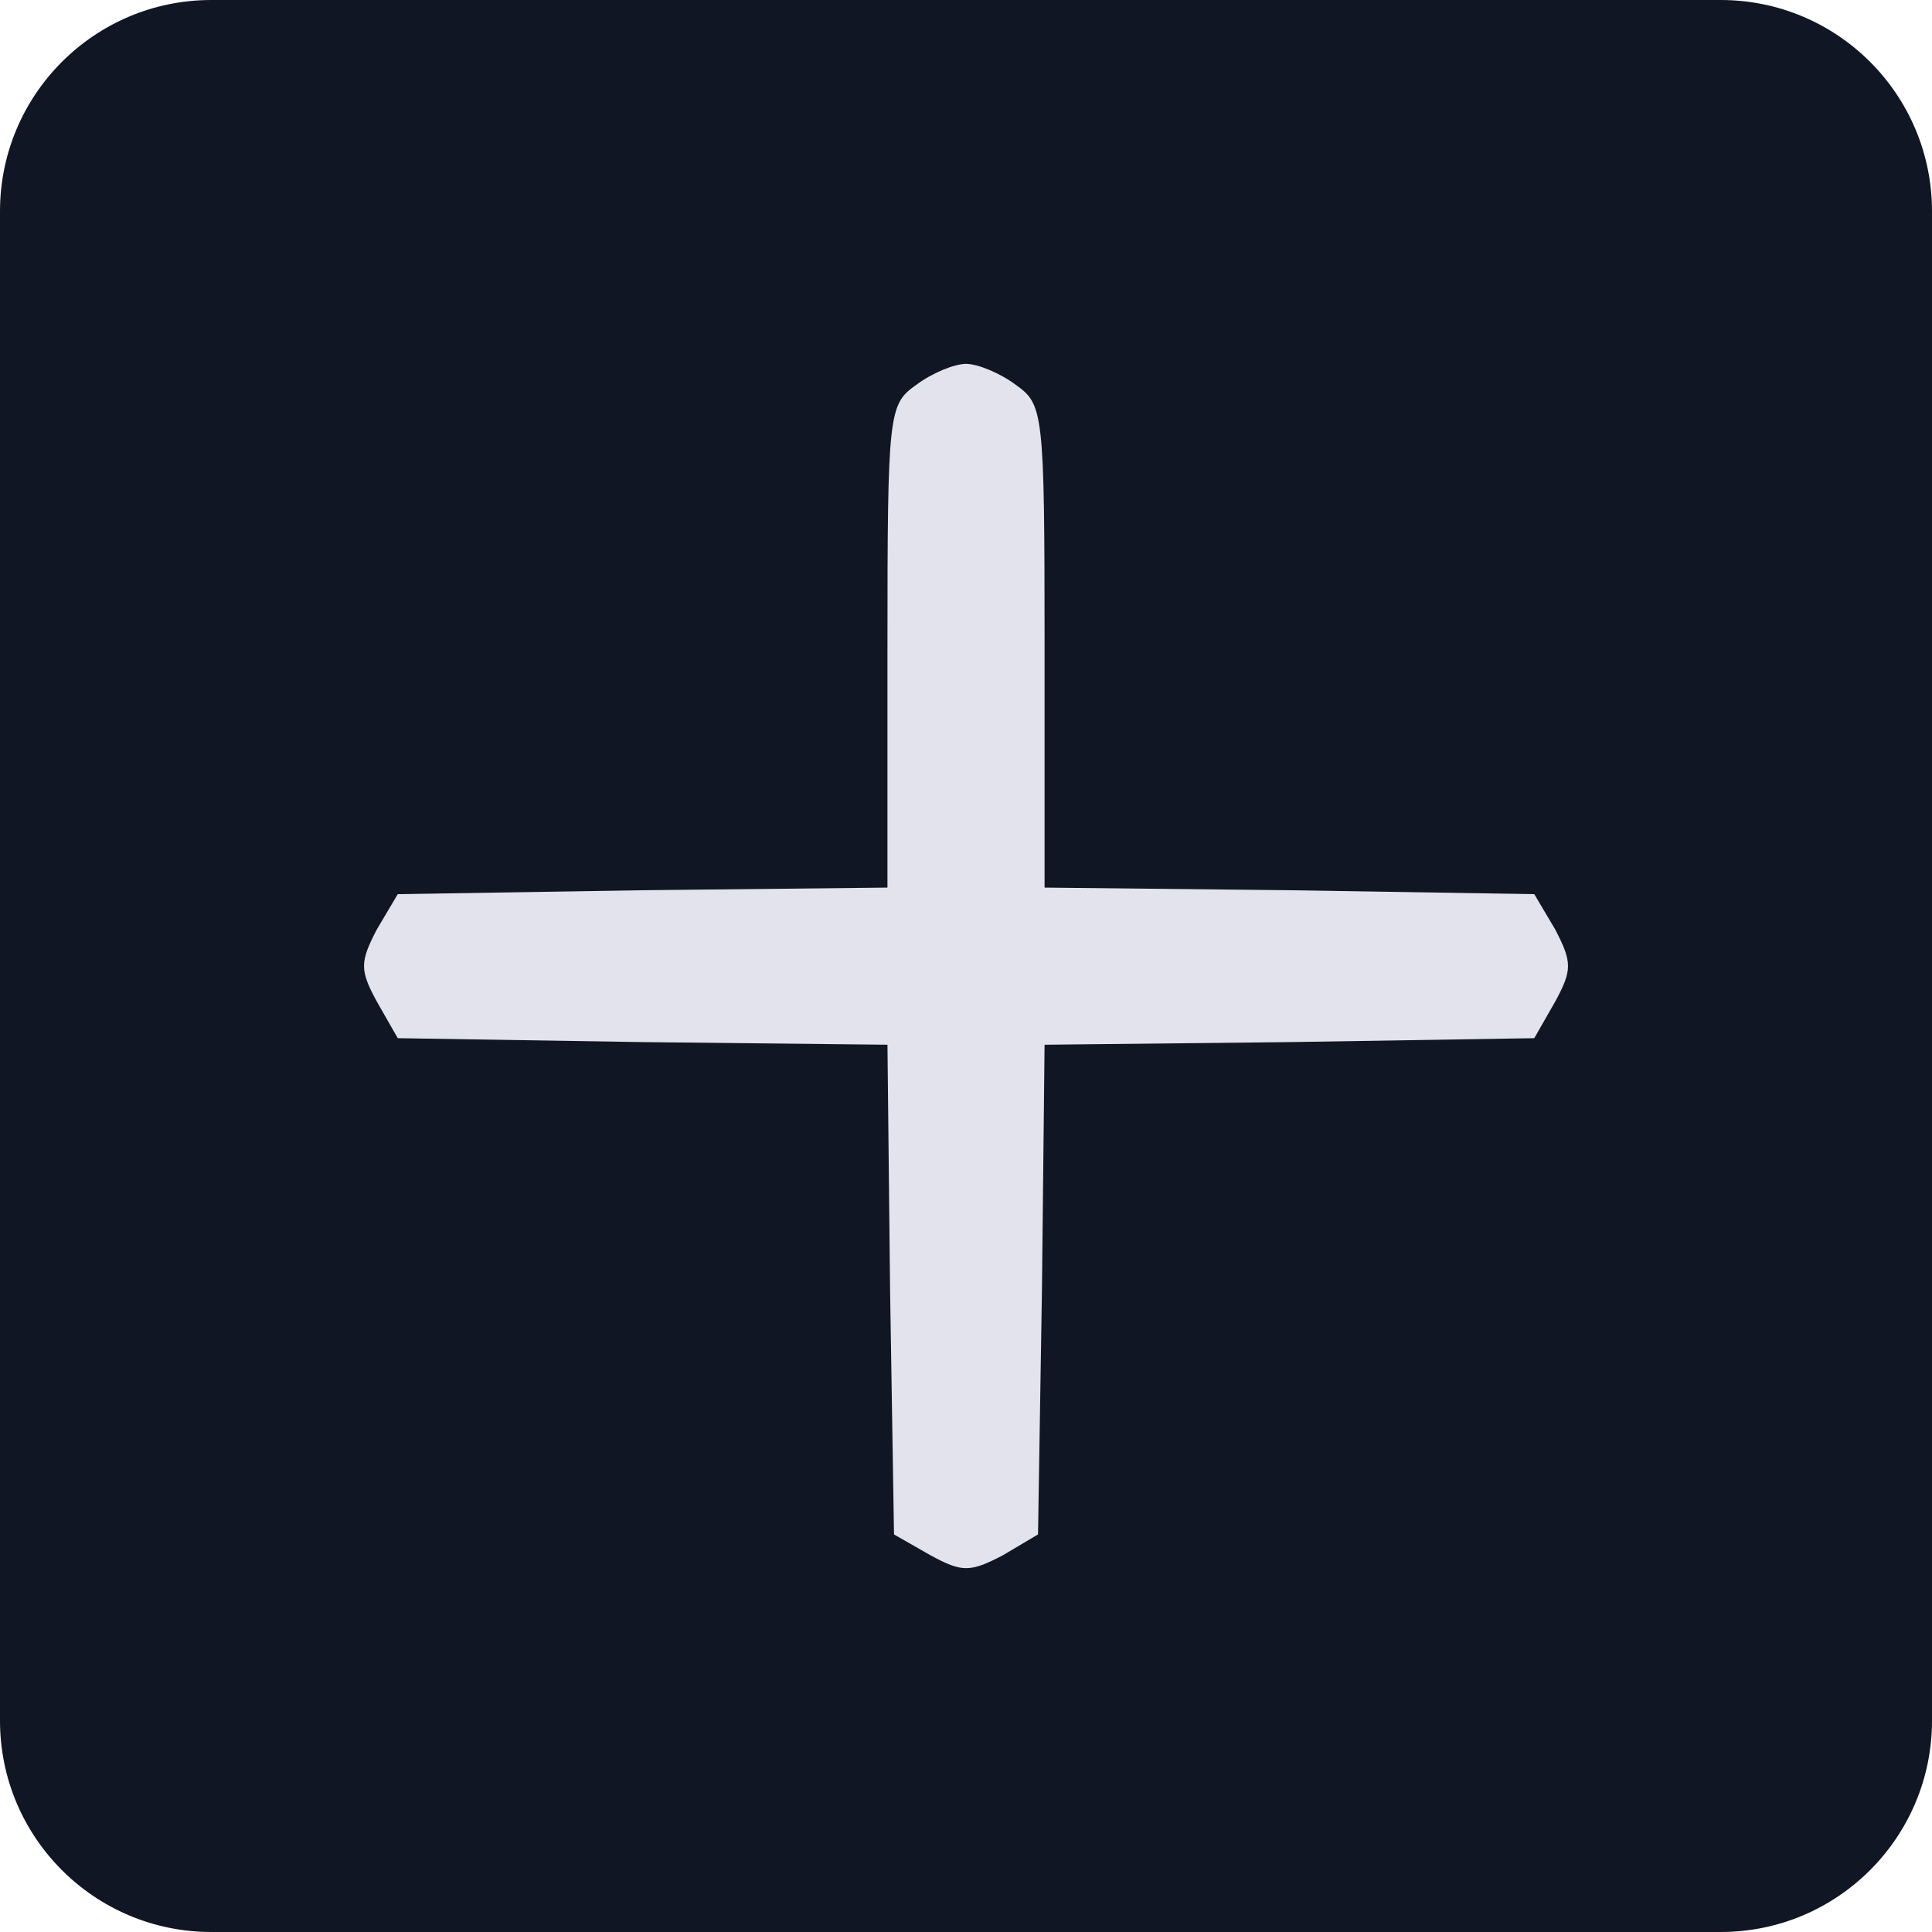
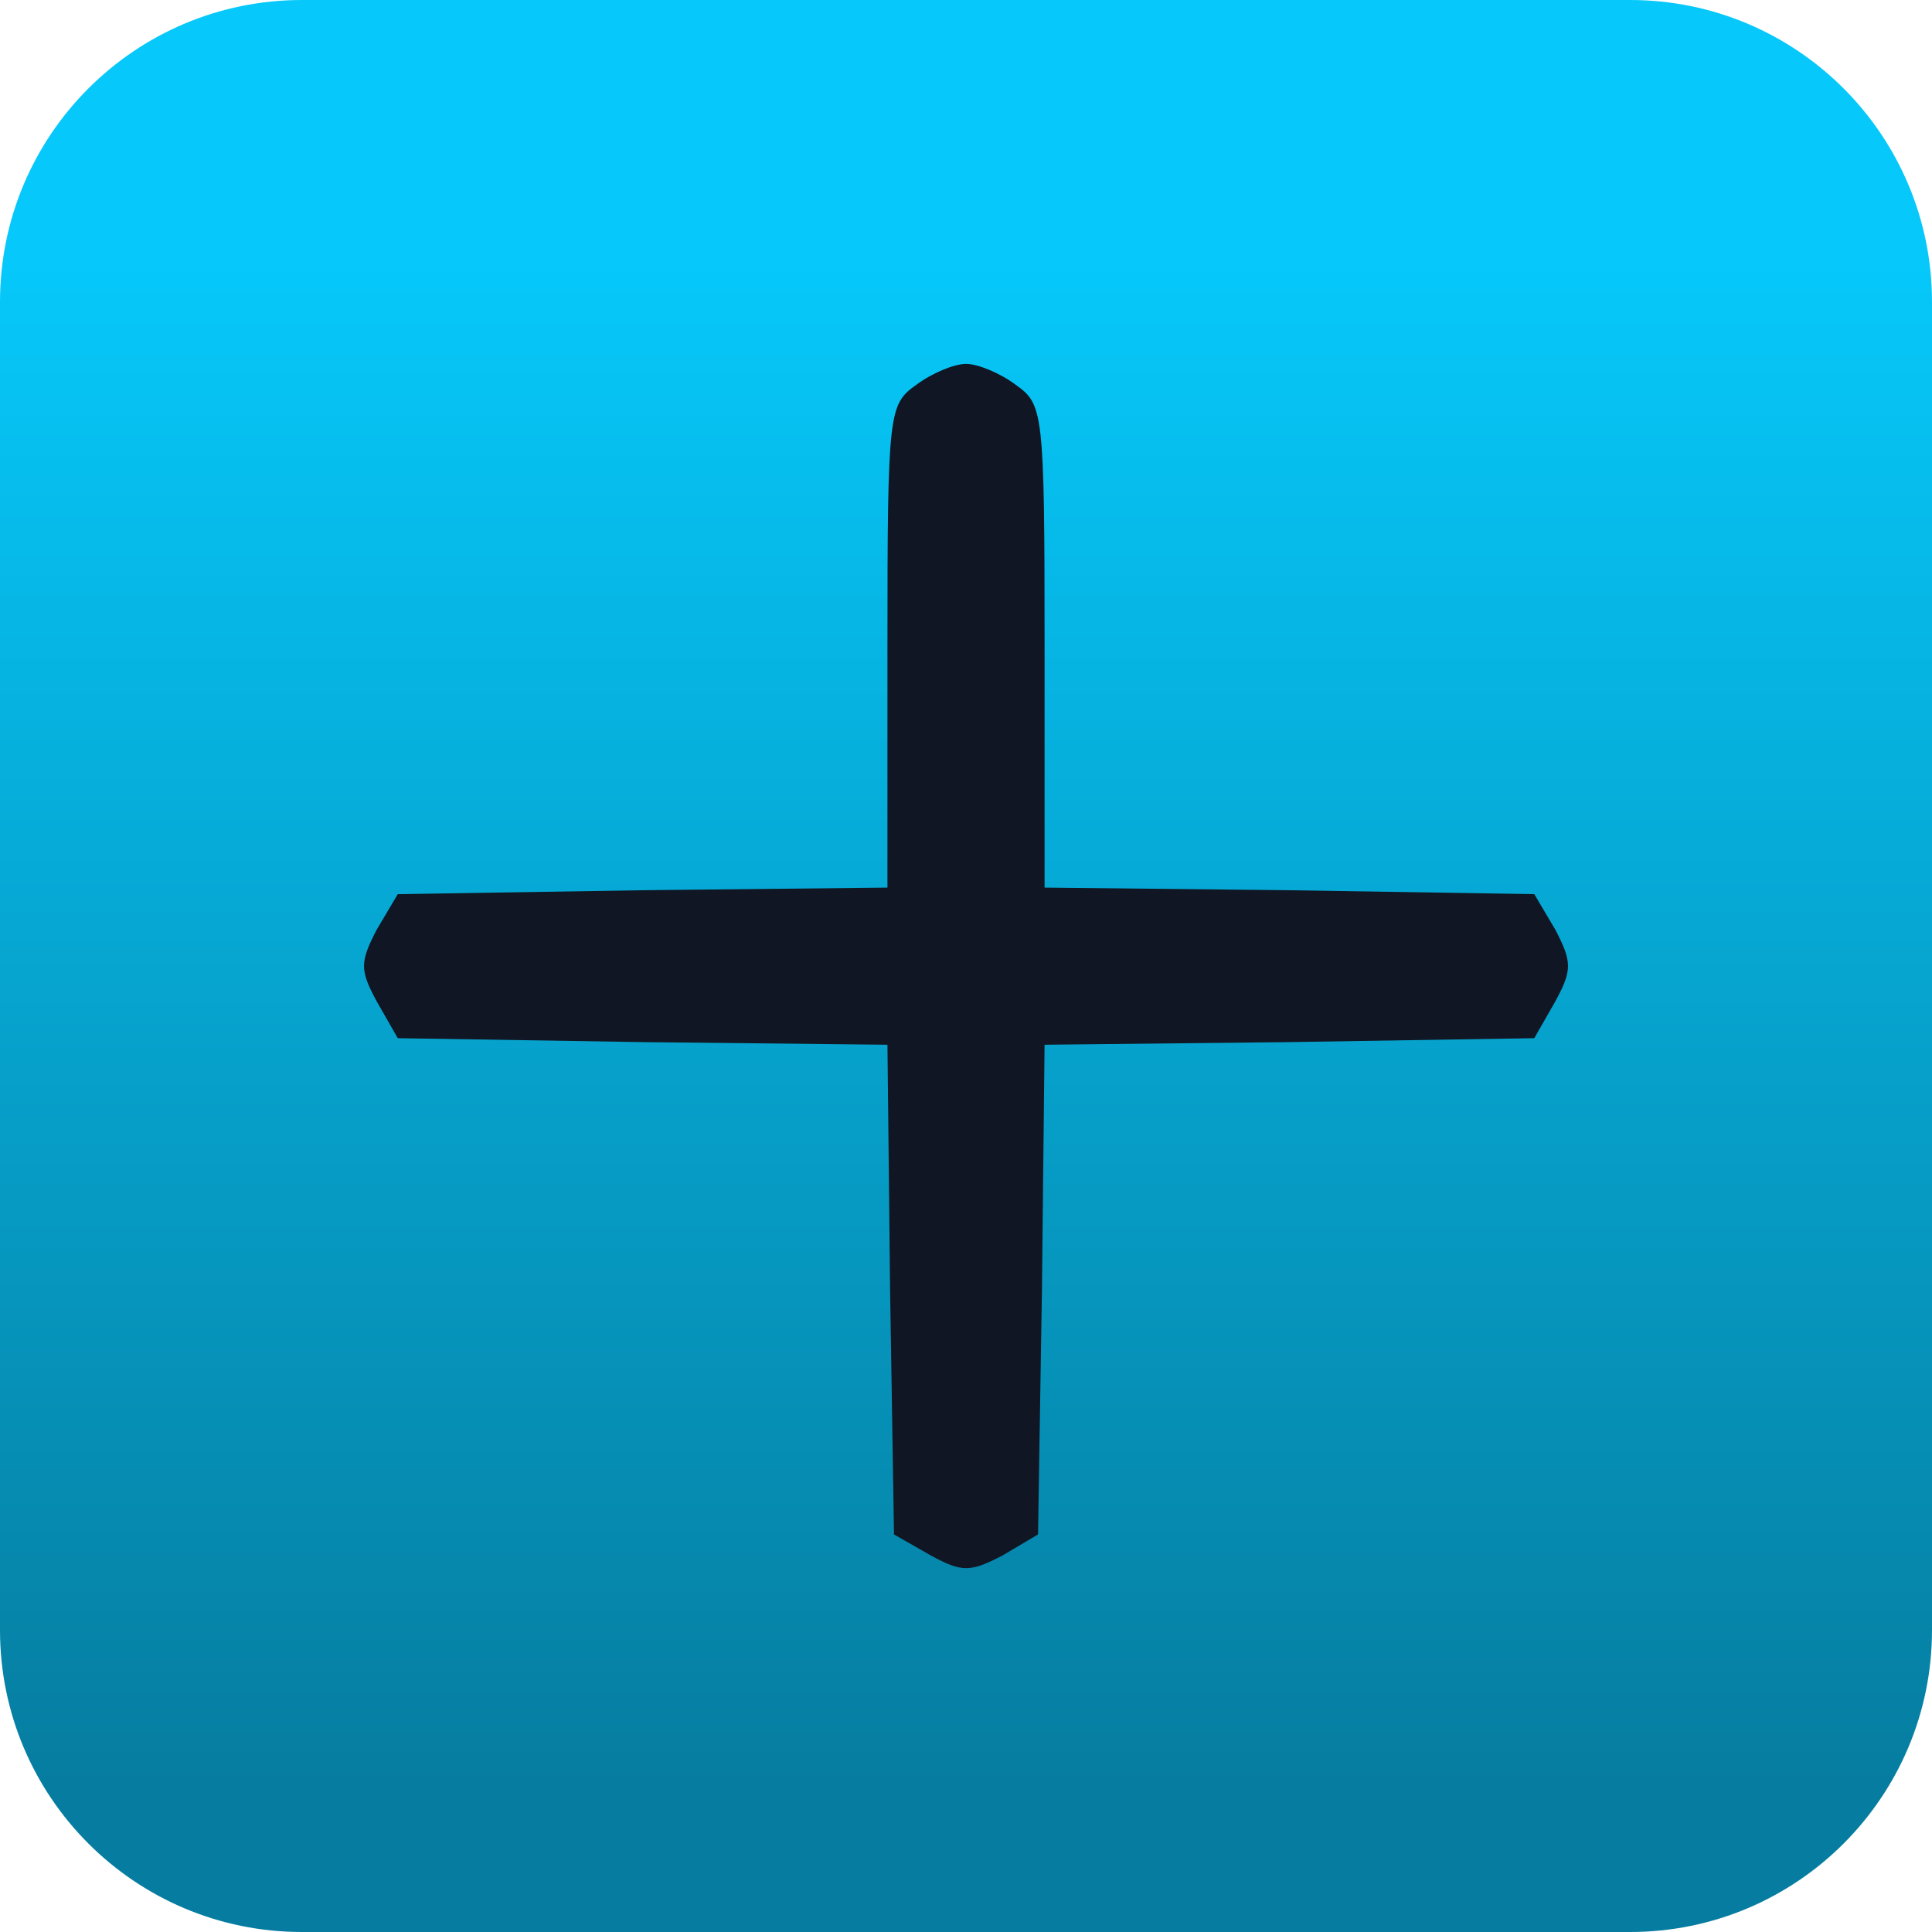
- <svg xmlns="http://www.w3.org/2000/svg" width="64" height="64" version="1.0" preserveAspectRatio="xMidYMid meet">
+ <svg xmlns="http://www.w3.org/2000/svg" xmlns:xlink="http://www.w3.org/1999/xlink" width="64" height="64" version="1.0" preserveAspectRatio="xMidYMid meet">
+   <defs id="defs1">
+     <linearGradient id="linearGradient3">
+       <stop stop-color="#06c8fa" id="stop4" offset="0.139" />
+       <stop stop-color="#067da0" id="stop3" offset="0.92" />
+     </linearGradient>
+     <linearGradient y2="1" x2="0.5" y1="0" x1="0.5" id="linearGradient4" xlink:href="#linearGradient3" />
+   </defs>
  <g>
-     <rect x="0" y="0" width="64" height="64" id="svg_3" fill="#101623" rx="7" />
-     <path d="m30.352,12.748c-0.911,0.651 -0.954,0.867 -0.954,8.631l0,8.024l-8.111,0.087l-8.111,0.13l-0.694,1.171c-0.564,1.084 -0.564,1.345 0,2.386l0.694,1.214l8.111,0.13l8.111,0.087l0.087,8.111l0.13,8.111l1.214,0.694c1.041,0.564 1.301,0.564 2.386,0l1.171,-0.694l0.13,-8.111l0.087,-8.111l8.111,-0.087l8.111,-0.13l0.694,-1.214c0.564,-1.041 0.564,-1.301 0,-2.386l-0.694,-1.171l-8.111,-0.13l-8.111,-0.087l0,-8.024c0,-7.764 -0.043,-7.981 -0.954,-8.631c-0.52,-0.39 -1.258,-0.694 -1.648,-0.694c-0.39,0 -1.128,0.304 -1.648,0.694z" id="svg_2" fill="#e2e3ec" />
+     <rect x="0" y="0" width="64" height="64" id="svg_3" fill="url(#linearGradient4)" rx="10" />
+     <path d="m30.352,12.748c-0.911,0.651 -0.954,0.867 -0.954,8.631l0,8.024l-8.111,0.087l-8.111,0.13l-0.694,1.171c-0.564,1.084 -0.564,1.345 0,2.386l0.694,1.214l8.111,0.13l8.111,0.087l0.087,8.111l0.13,8.111l1.214,0.694c1.041,0.564 1.301,0.564 2.386,0l1.171,-0.694l0.13,-8.111l0.087,-8.111l8.111,-0.087l8.111,-0.13l0.694,-1.214c0.564,-1.041 0.564,-1.301 0,-2.386l-0.694,-1.171l-8.111,-0.13l-8.111,-0.087l0,-8.024c0,-7.764 -0.043,-7.981 -0.954,-8.631c-0.52,-0.39 -1.258,-0.694 -1.648,-0.694c-0.39,0 -1.128,0.304 -1.648,0.694z" id="svg_2" fill="#101623" />
  </g>
</svg>
